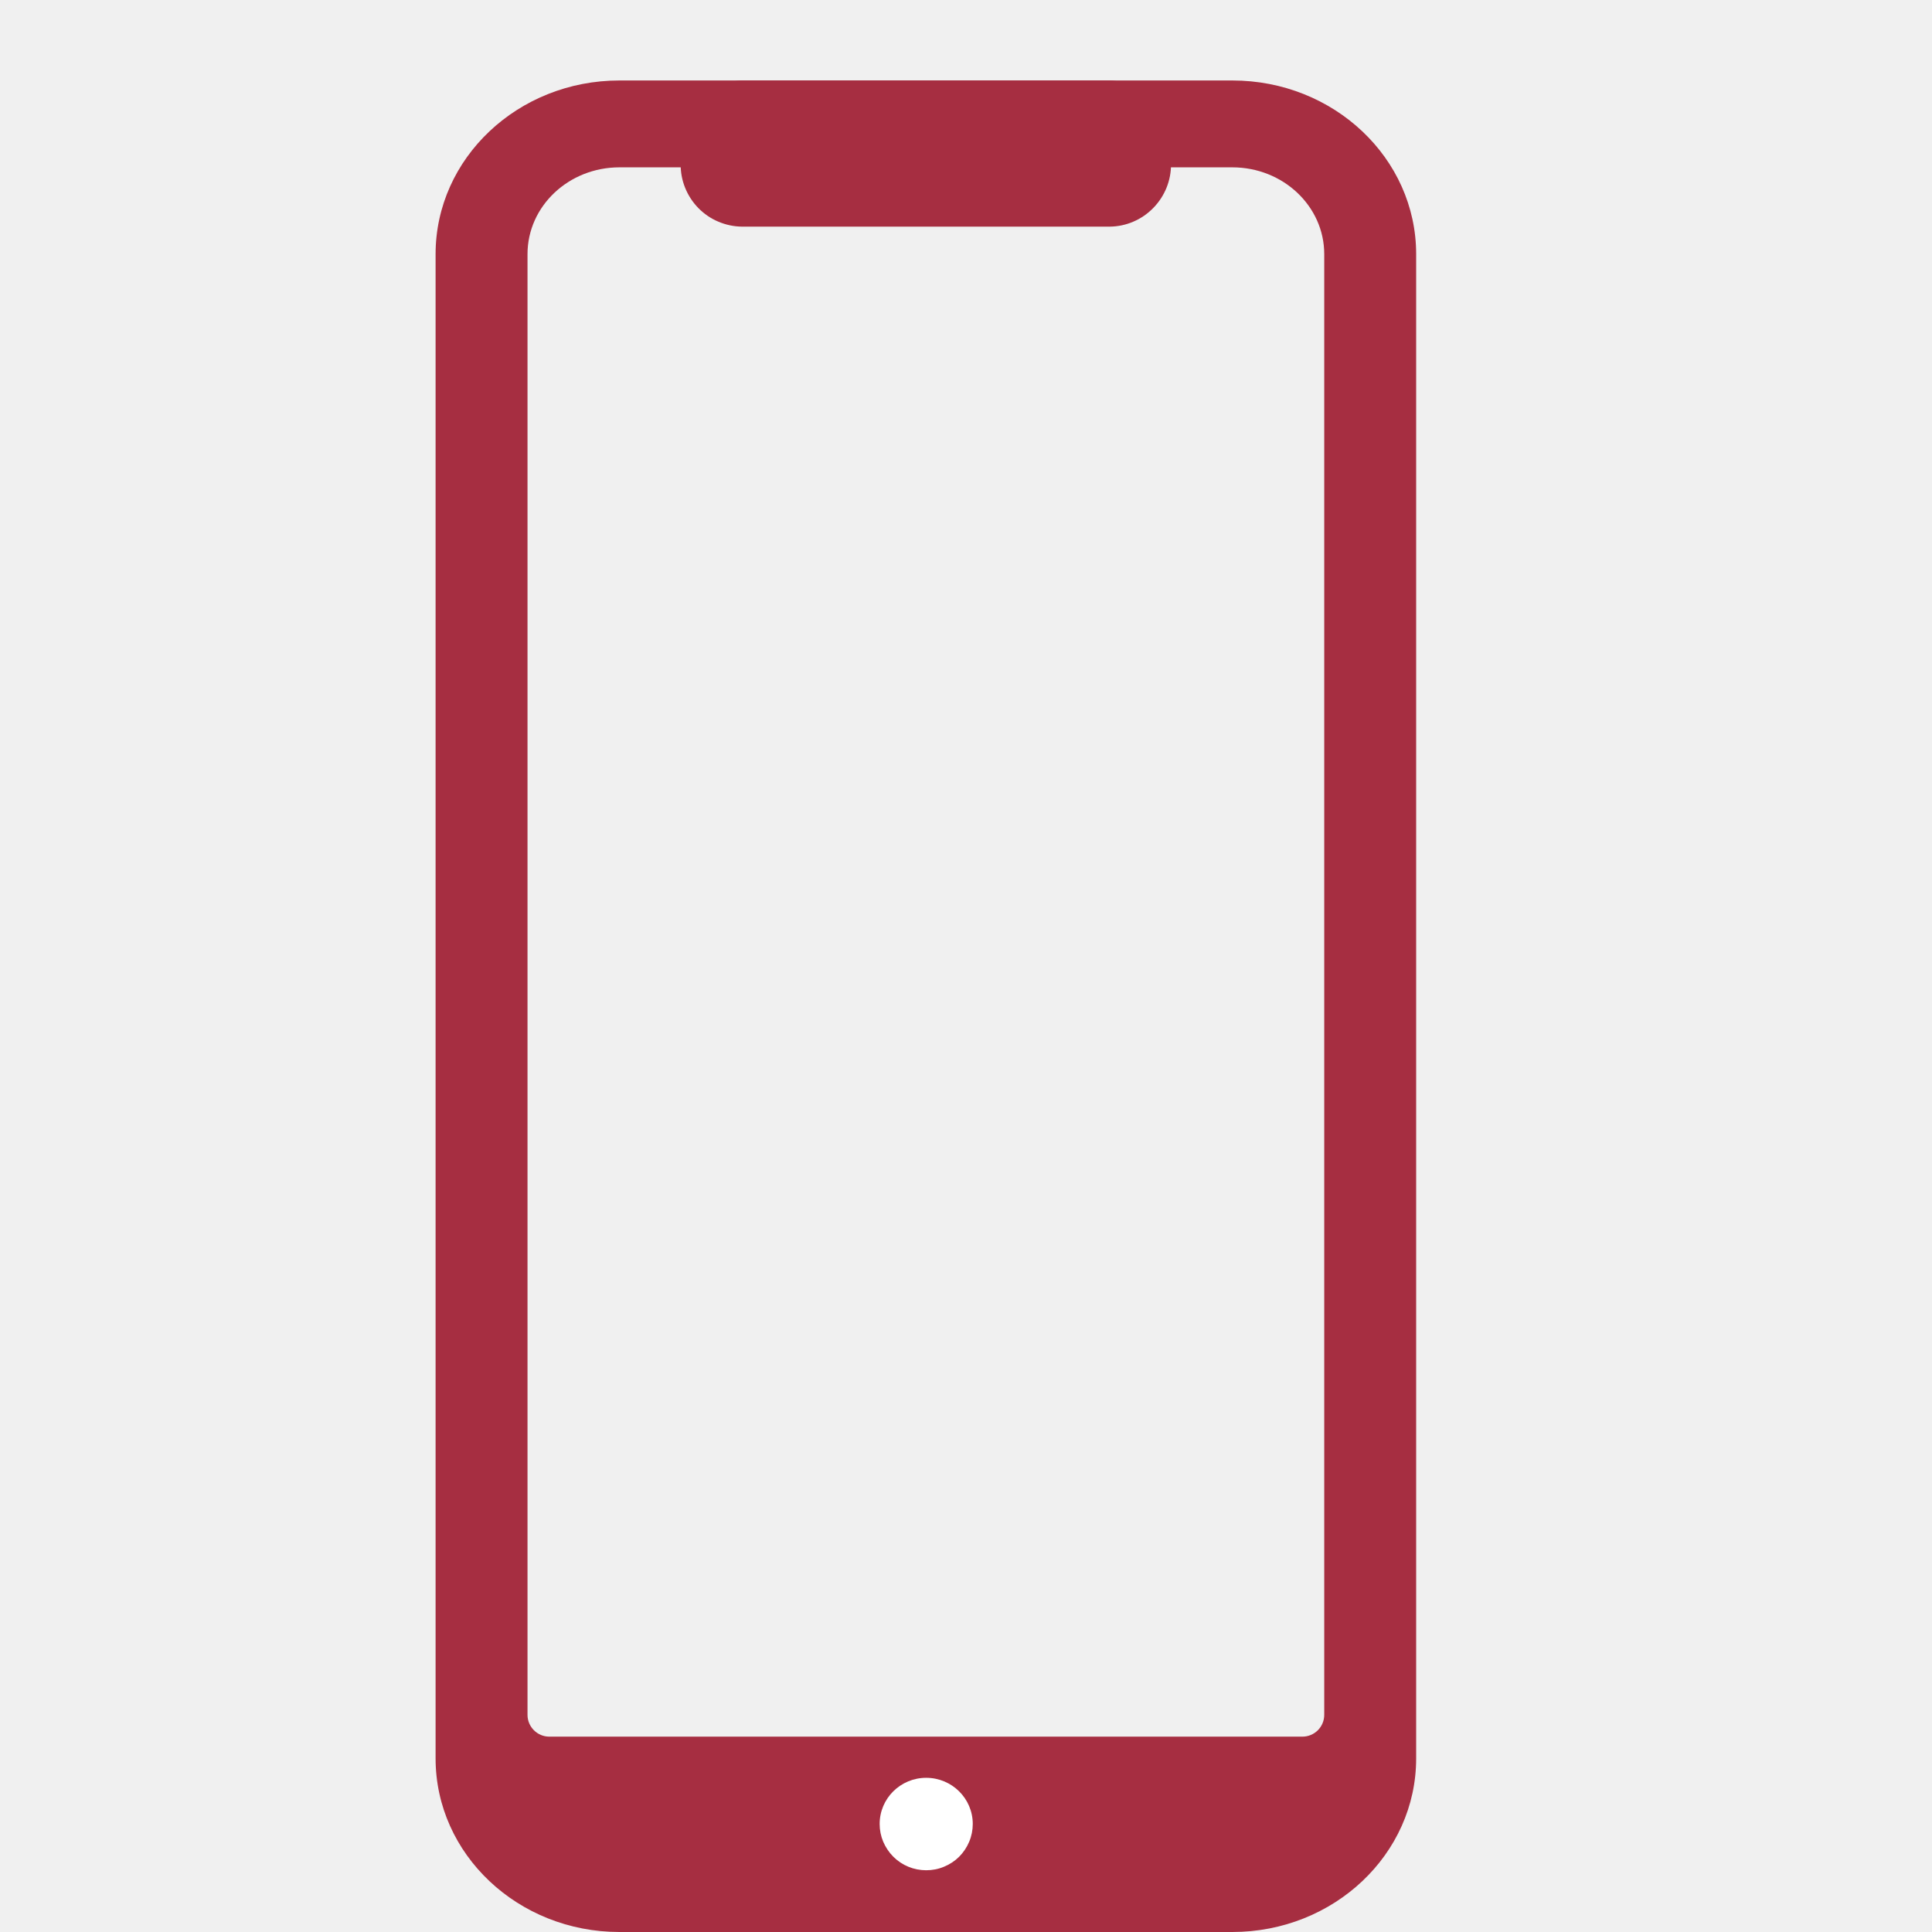
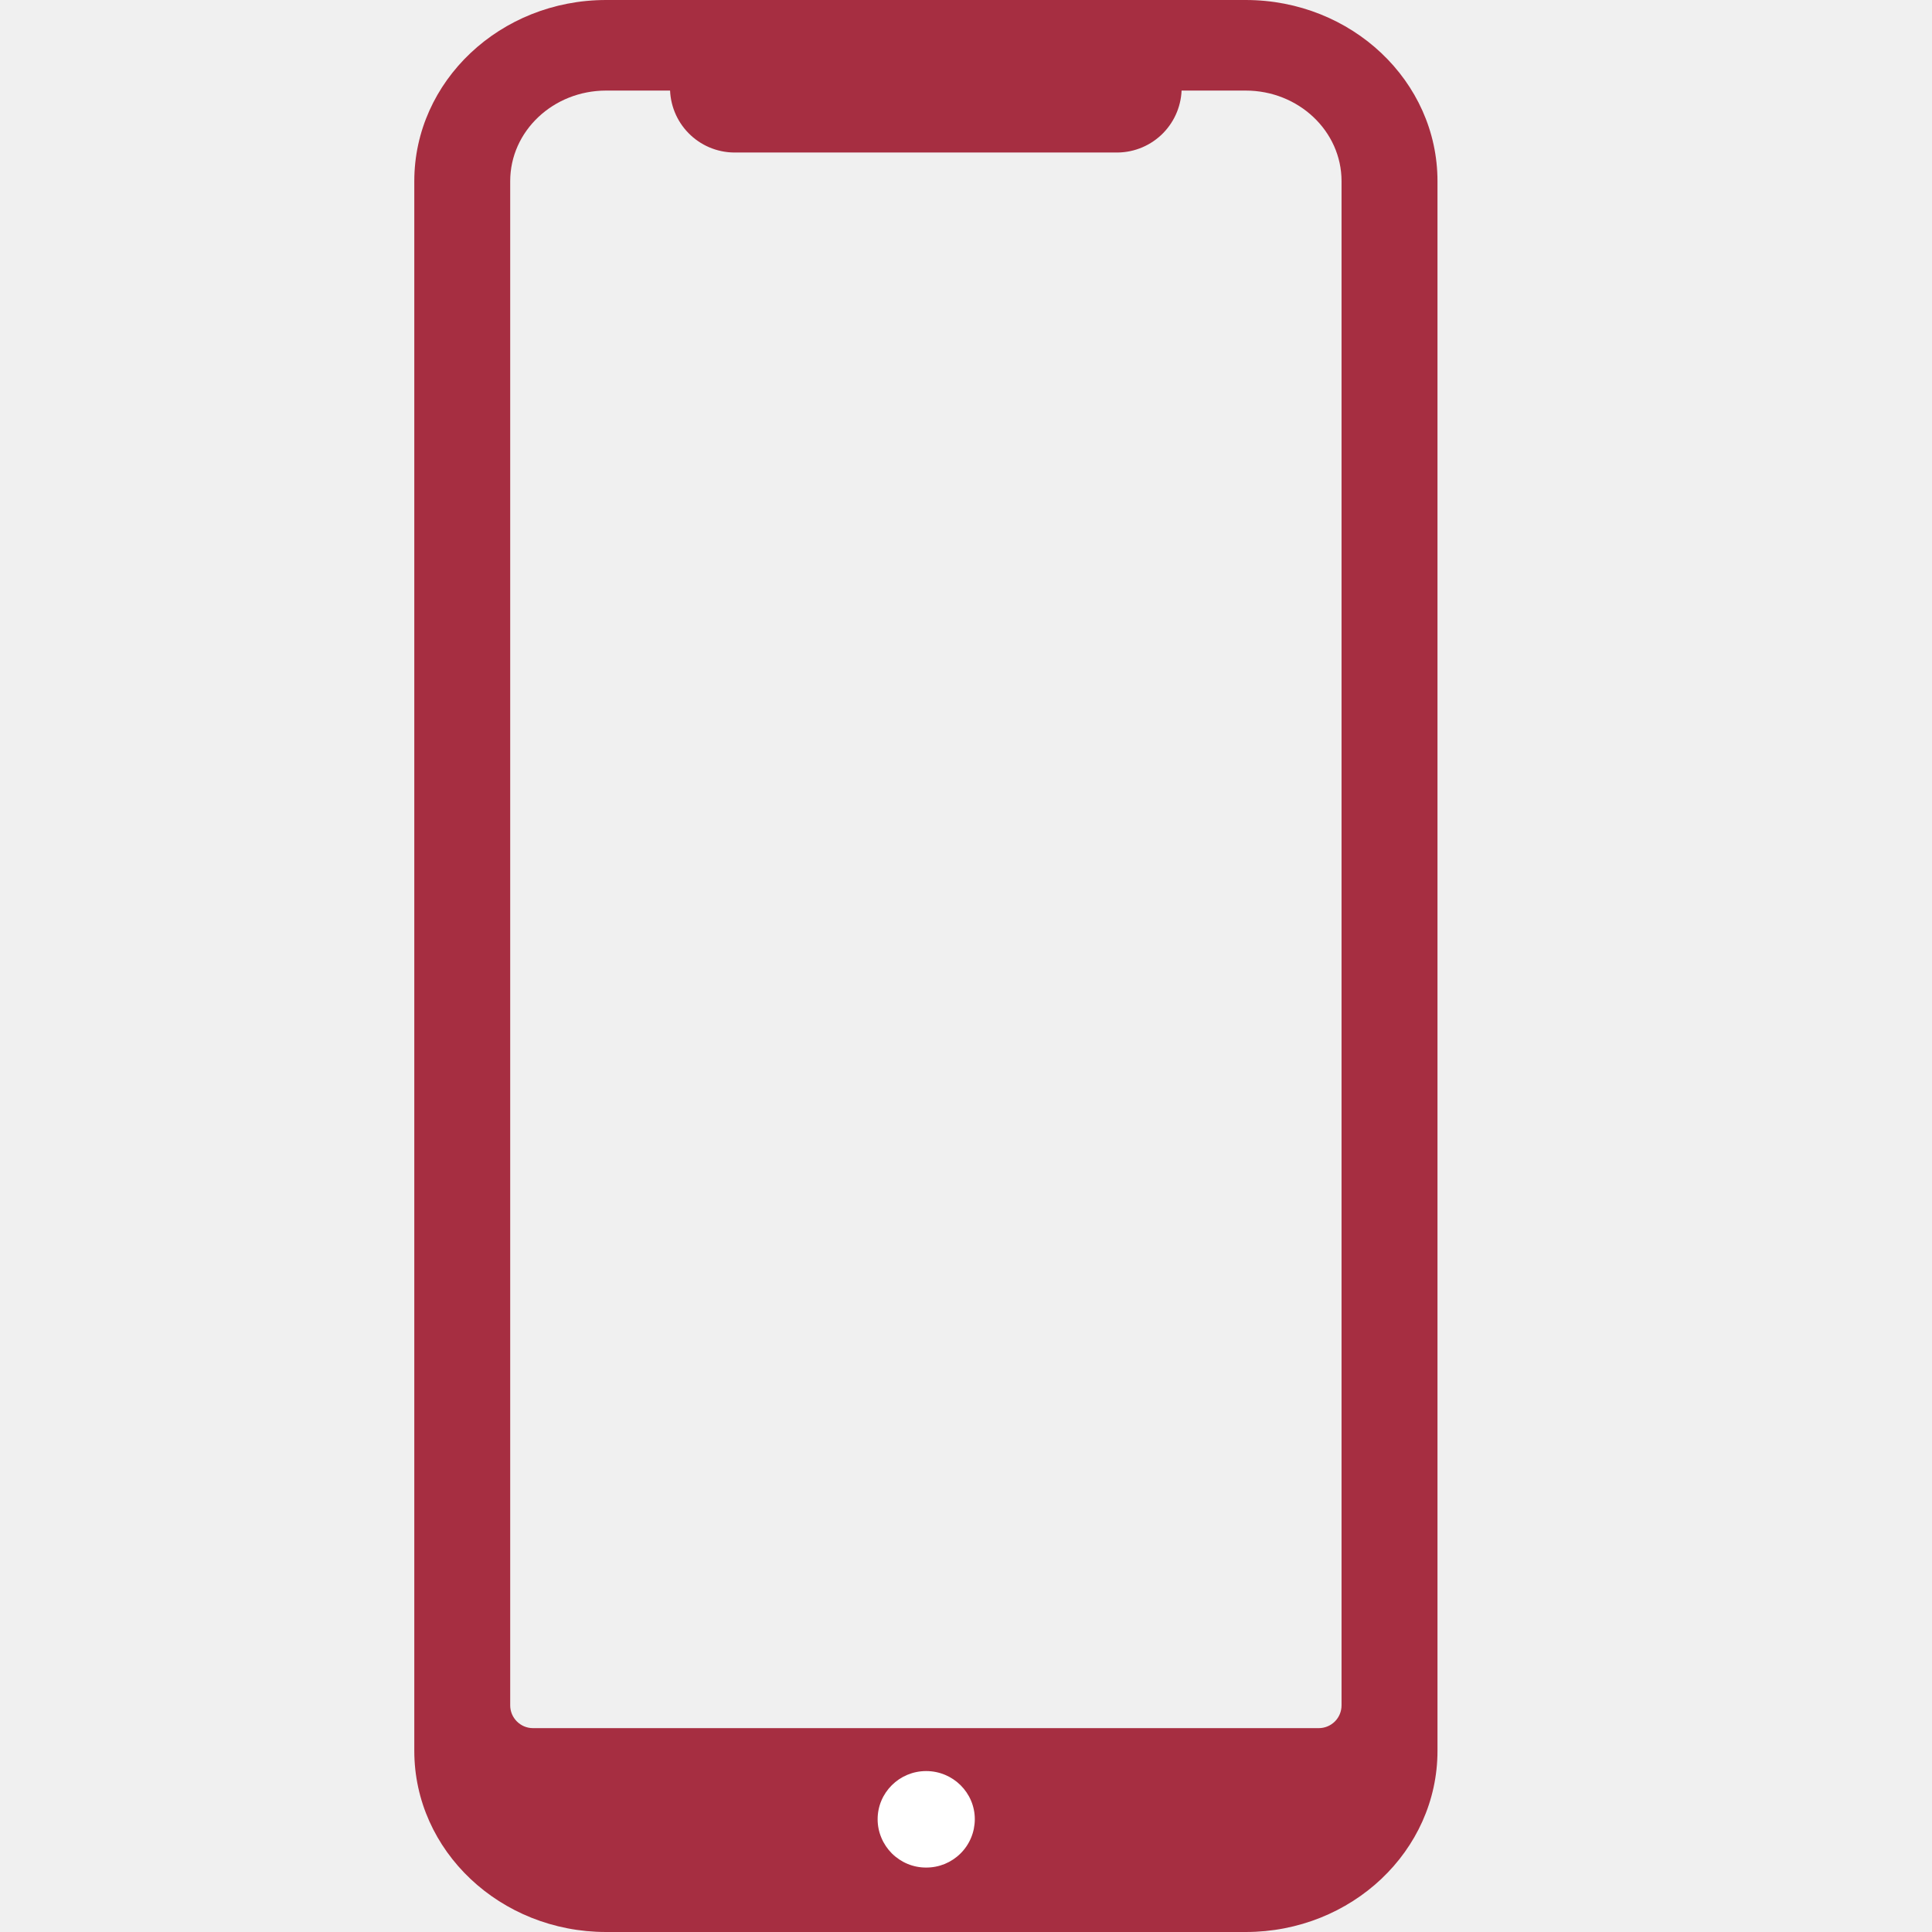
- <svg xmlns="http://www.w3.org/2000/svg" width="26" height="26" viewBox="0 0 26 26" fill="none">
-   <path fill-rule="evenodd" clip-rule="evenodd" d="M5.862 3.42C5.862 2.13 6.97 1.083 8.336 1.083H16.584C17.951 1.083 19.058 2.13 19.058 3.42V23.664C19.058 24.953 17.951 26 16.584 26H8.336C6.97 26 5.862 24.953 5.862 23.664V3.42ZM16.584 2.252H8.336C7.653 2.252 7.099 2.775 7.099 3.42V23.078C7.099 23.239 7.231 23.371 7.392 23.371H17.528C17.605 23.371 17.68 23.34 17.735 23.285C17.79 23.23 17.821 23.155 17.821 23.078V3.42C17.821 2.775 17.267 2.252 16.584 2.252V2.252Z" fill="#A62E41" />
-   <path d="M9.16 2.208C9.16 1.741 9.53 1.083 9.985 1.083H14.934C15.388 1.083 15.759 1.743 15.759 2.208C15.761 2.429 15.675 2.641 15.52 2.799C15.366 2.957 15.155 3.048 14.934 3.05H9.985C9.876 3.049 9.768 3.026 9.667 2.983C9.566 2.941 9.475 2.878 9.398 2.8C9.322 2.722 9.261 2.629 9.22 2.527C9.179 2.426 9.159 2.317 9.16 2.208V2.208Z" fill="#A62E41" />
-   <path d="M11.838 24.546C11.838 24.203 12.118 23.925 12.464 23.925C12.81 23.925 13.091 24.203 13.091 24.546C13.091 24.628 13.075 24.709 13.043 24.785C13.011 24.861 12.965 24.93 12.907 24.988C12.848 25.046 12.779 25.091 12.703 25.122C12.627 25.154 12.546 25.169 12.464 25.169C12.382 25.169 12.3 25.153 12.225 25.122C12.149 25.091 12.08 25.045 12.022 24.987C11.964 24.929 11.918 24.86 11.886 24.785C11.854 24.709 11.838 24.628 11.838 24.546V24.546Z" fill="white" />
+ <svg xmlns="http://www.w3.org/2000/svg" width="50" height="50" viewBox="0 0 50 50" fill="none">
+   <path fill-rule="evenodd" clip-rule="evenodd" d="M10.722 4.688C10.722 2.1 12.946 0 15.687 0H32.237C34.981 0 37.202 2.1 37.202 4.688V45.312C37.202 47.9 34.981 50 32.237 50H15.687C12.946 50 10.722 47.9 10.722 45.312V4.688ZM32.237 2.344H15.687C14.316 2.344 13.204 3.394 13.204 4.688V44.135C13.204 44.459 13.469 44.724 13.793 44.724H34.131C34.287 44.724 34.437 44.661 34.547 44.551C34.657 44.441 34.719 44.291 34.719 44.135V4.688C34.719 3.394 33.607 2.344 32.237 2.344Z" fill="#A62E41" />
+   <path d="M17.34 2.256C17.34 1.321 18.081 0 18.996 0H28.925C29.837 0 30.581 1.324 30.581 2.256C30.585 2.7 30.413 3.127 30.103 3.444C29.792 3.761 29.369 3.942 28.925 3.947H18.996C18.776 3.945 18.559 3.899 18.357 3.813C18.155 3.727 17.971 3.601 17.818 3.444C17.664 3.287 17.543 3.102 17.461 2.898C17.379 2.694 17.338 2.476 17.34 2.256Z" fill="#A62E41" />
+   <path d="M22.713 47.082C22.713 46.394 23.275 45.835 23.969 45.835C24.663 45.835 25.228 46.394 25.228 47.082C25.227 47.247 25.195 47.41 25.131 47.562C25.068 47.714 24.975 47.852 24.858 47.968C24.741 48.084 24.602 48.176 24.45 48.239C24.297 48.301 24.134 48.333 23.969 48.332C23.804 48.333 23.641 48.301 23.489 48.238C23.337 48.175 23.199 48.083 23.082 47.967C22.966 47.851 22.873 47.713 22.81 47.561C22.746 47.41 22.713 47.247 22.713 47.082Z" fill="white" />
</svg>
